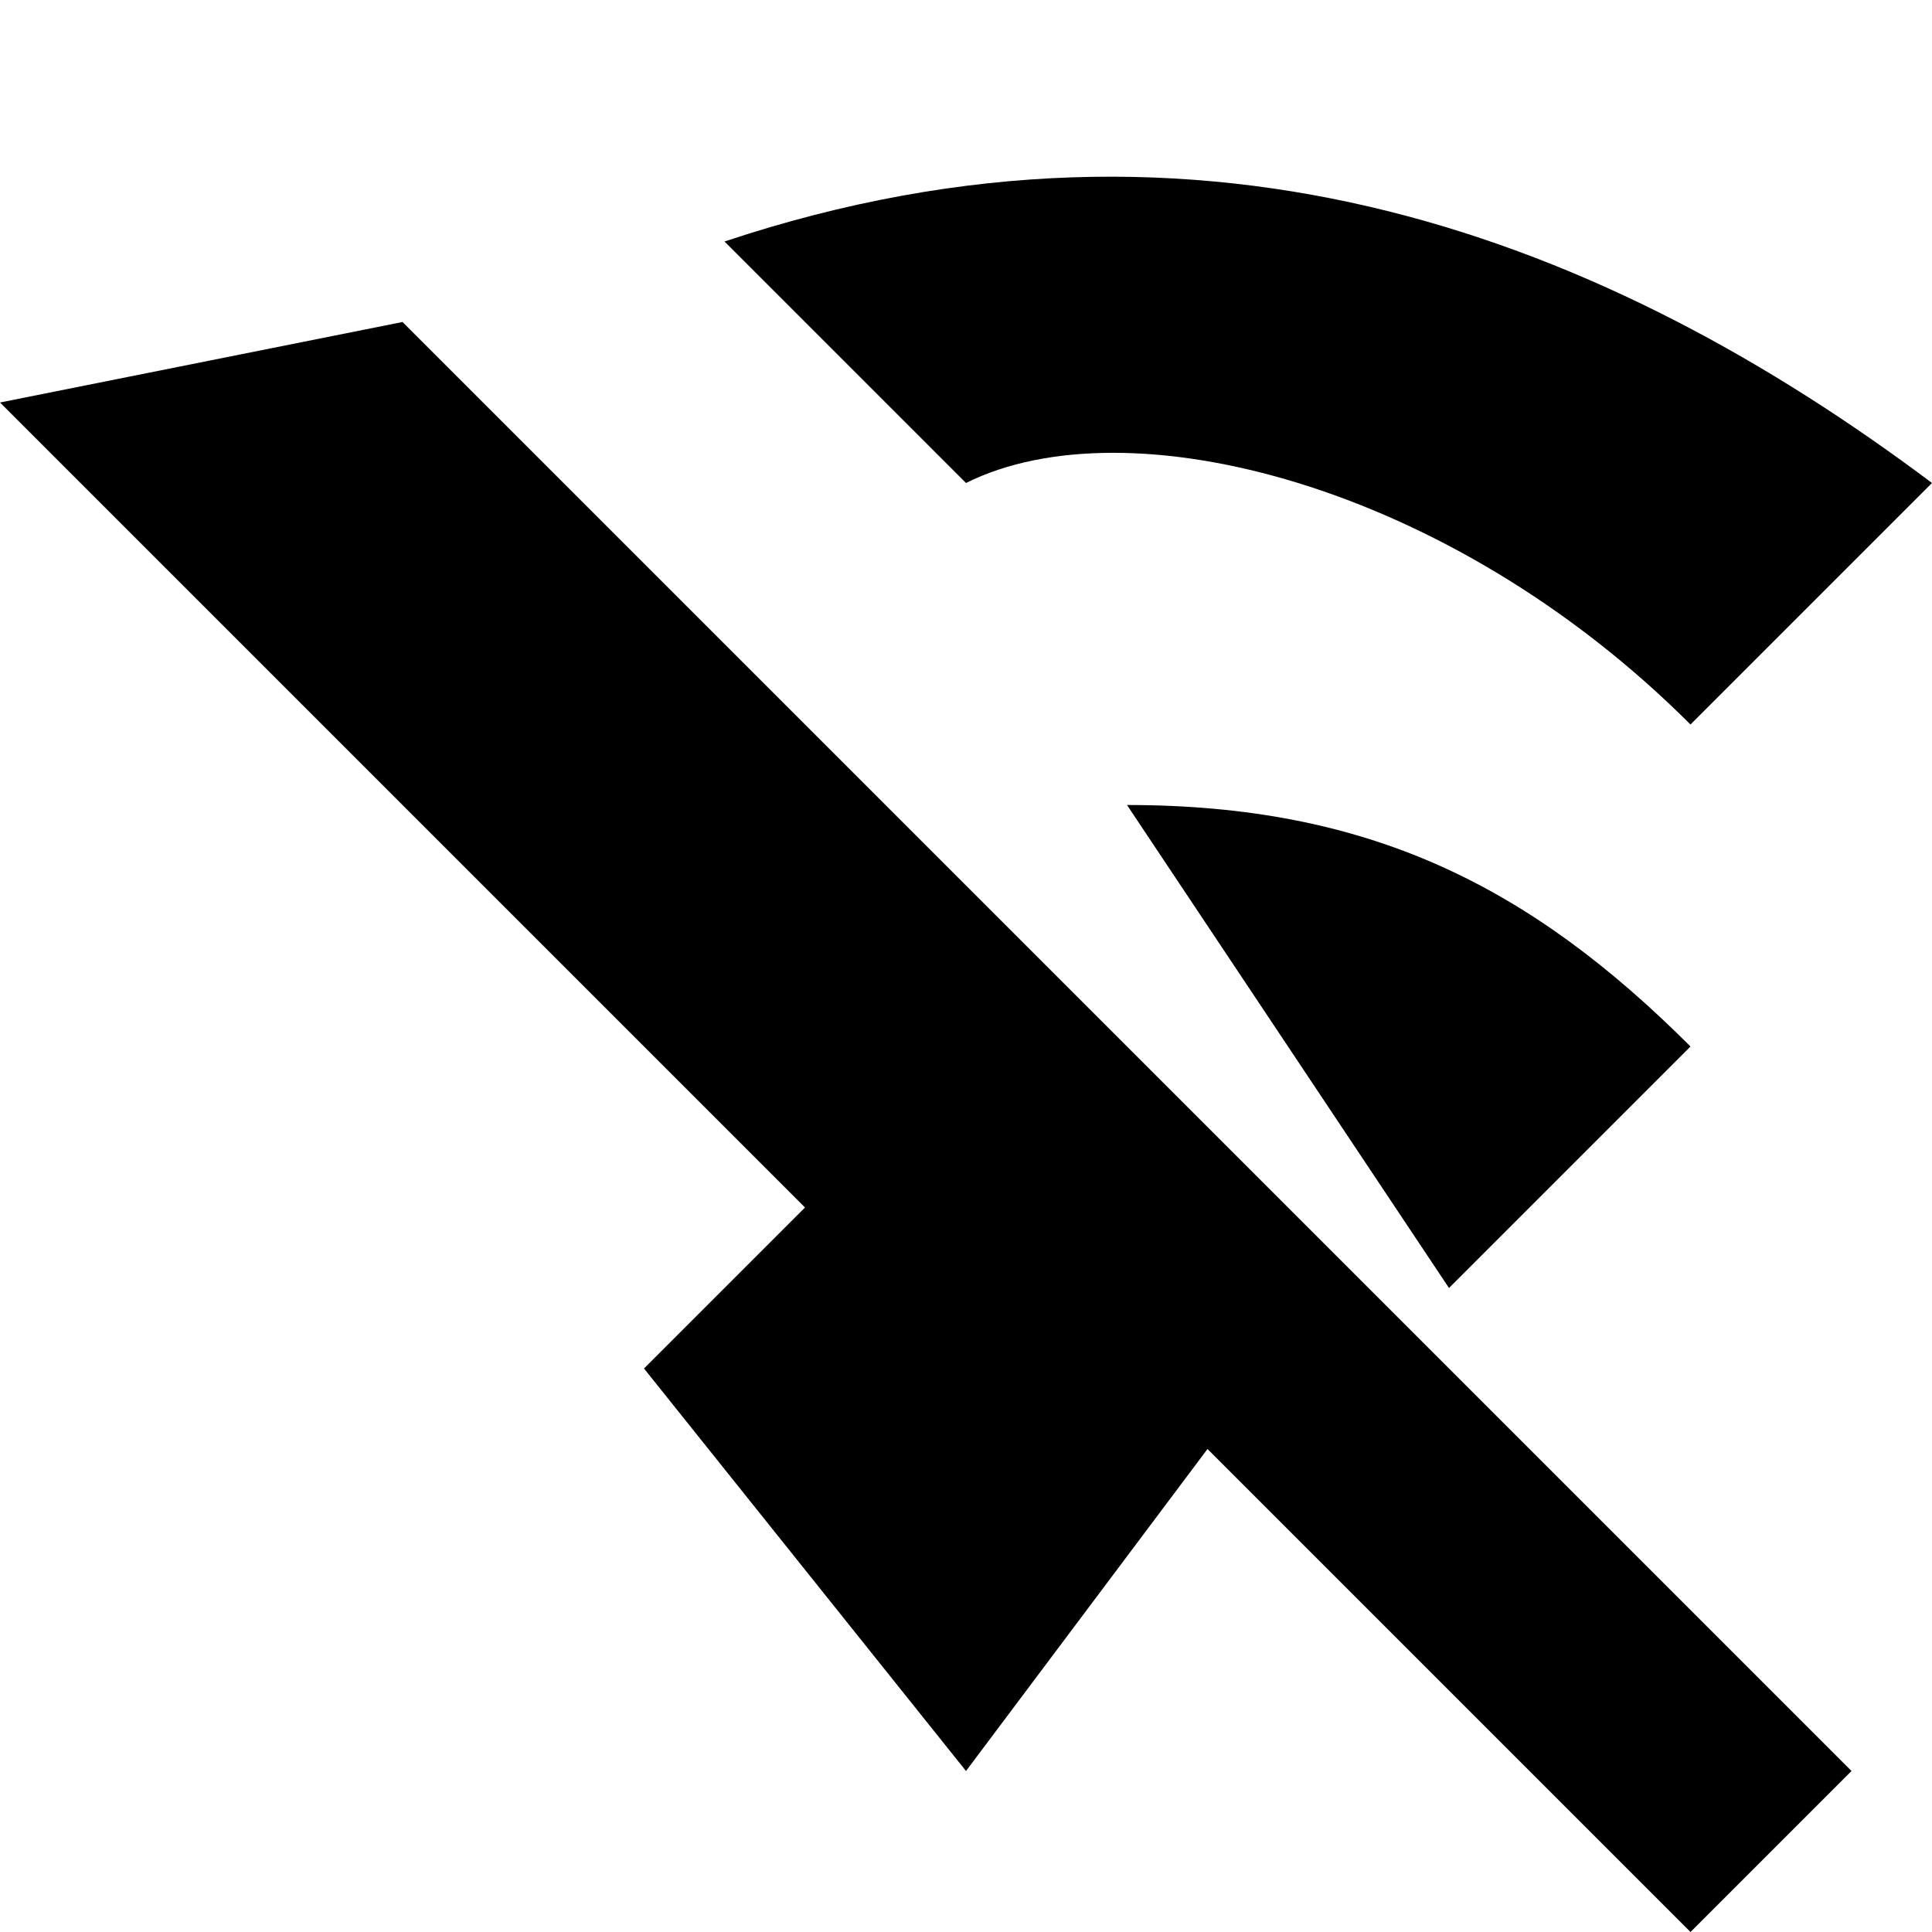
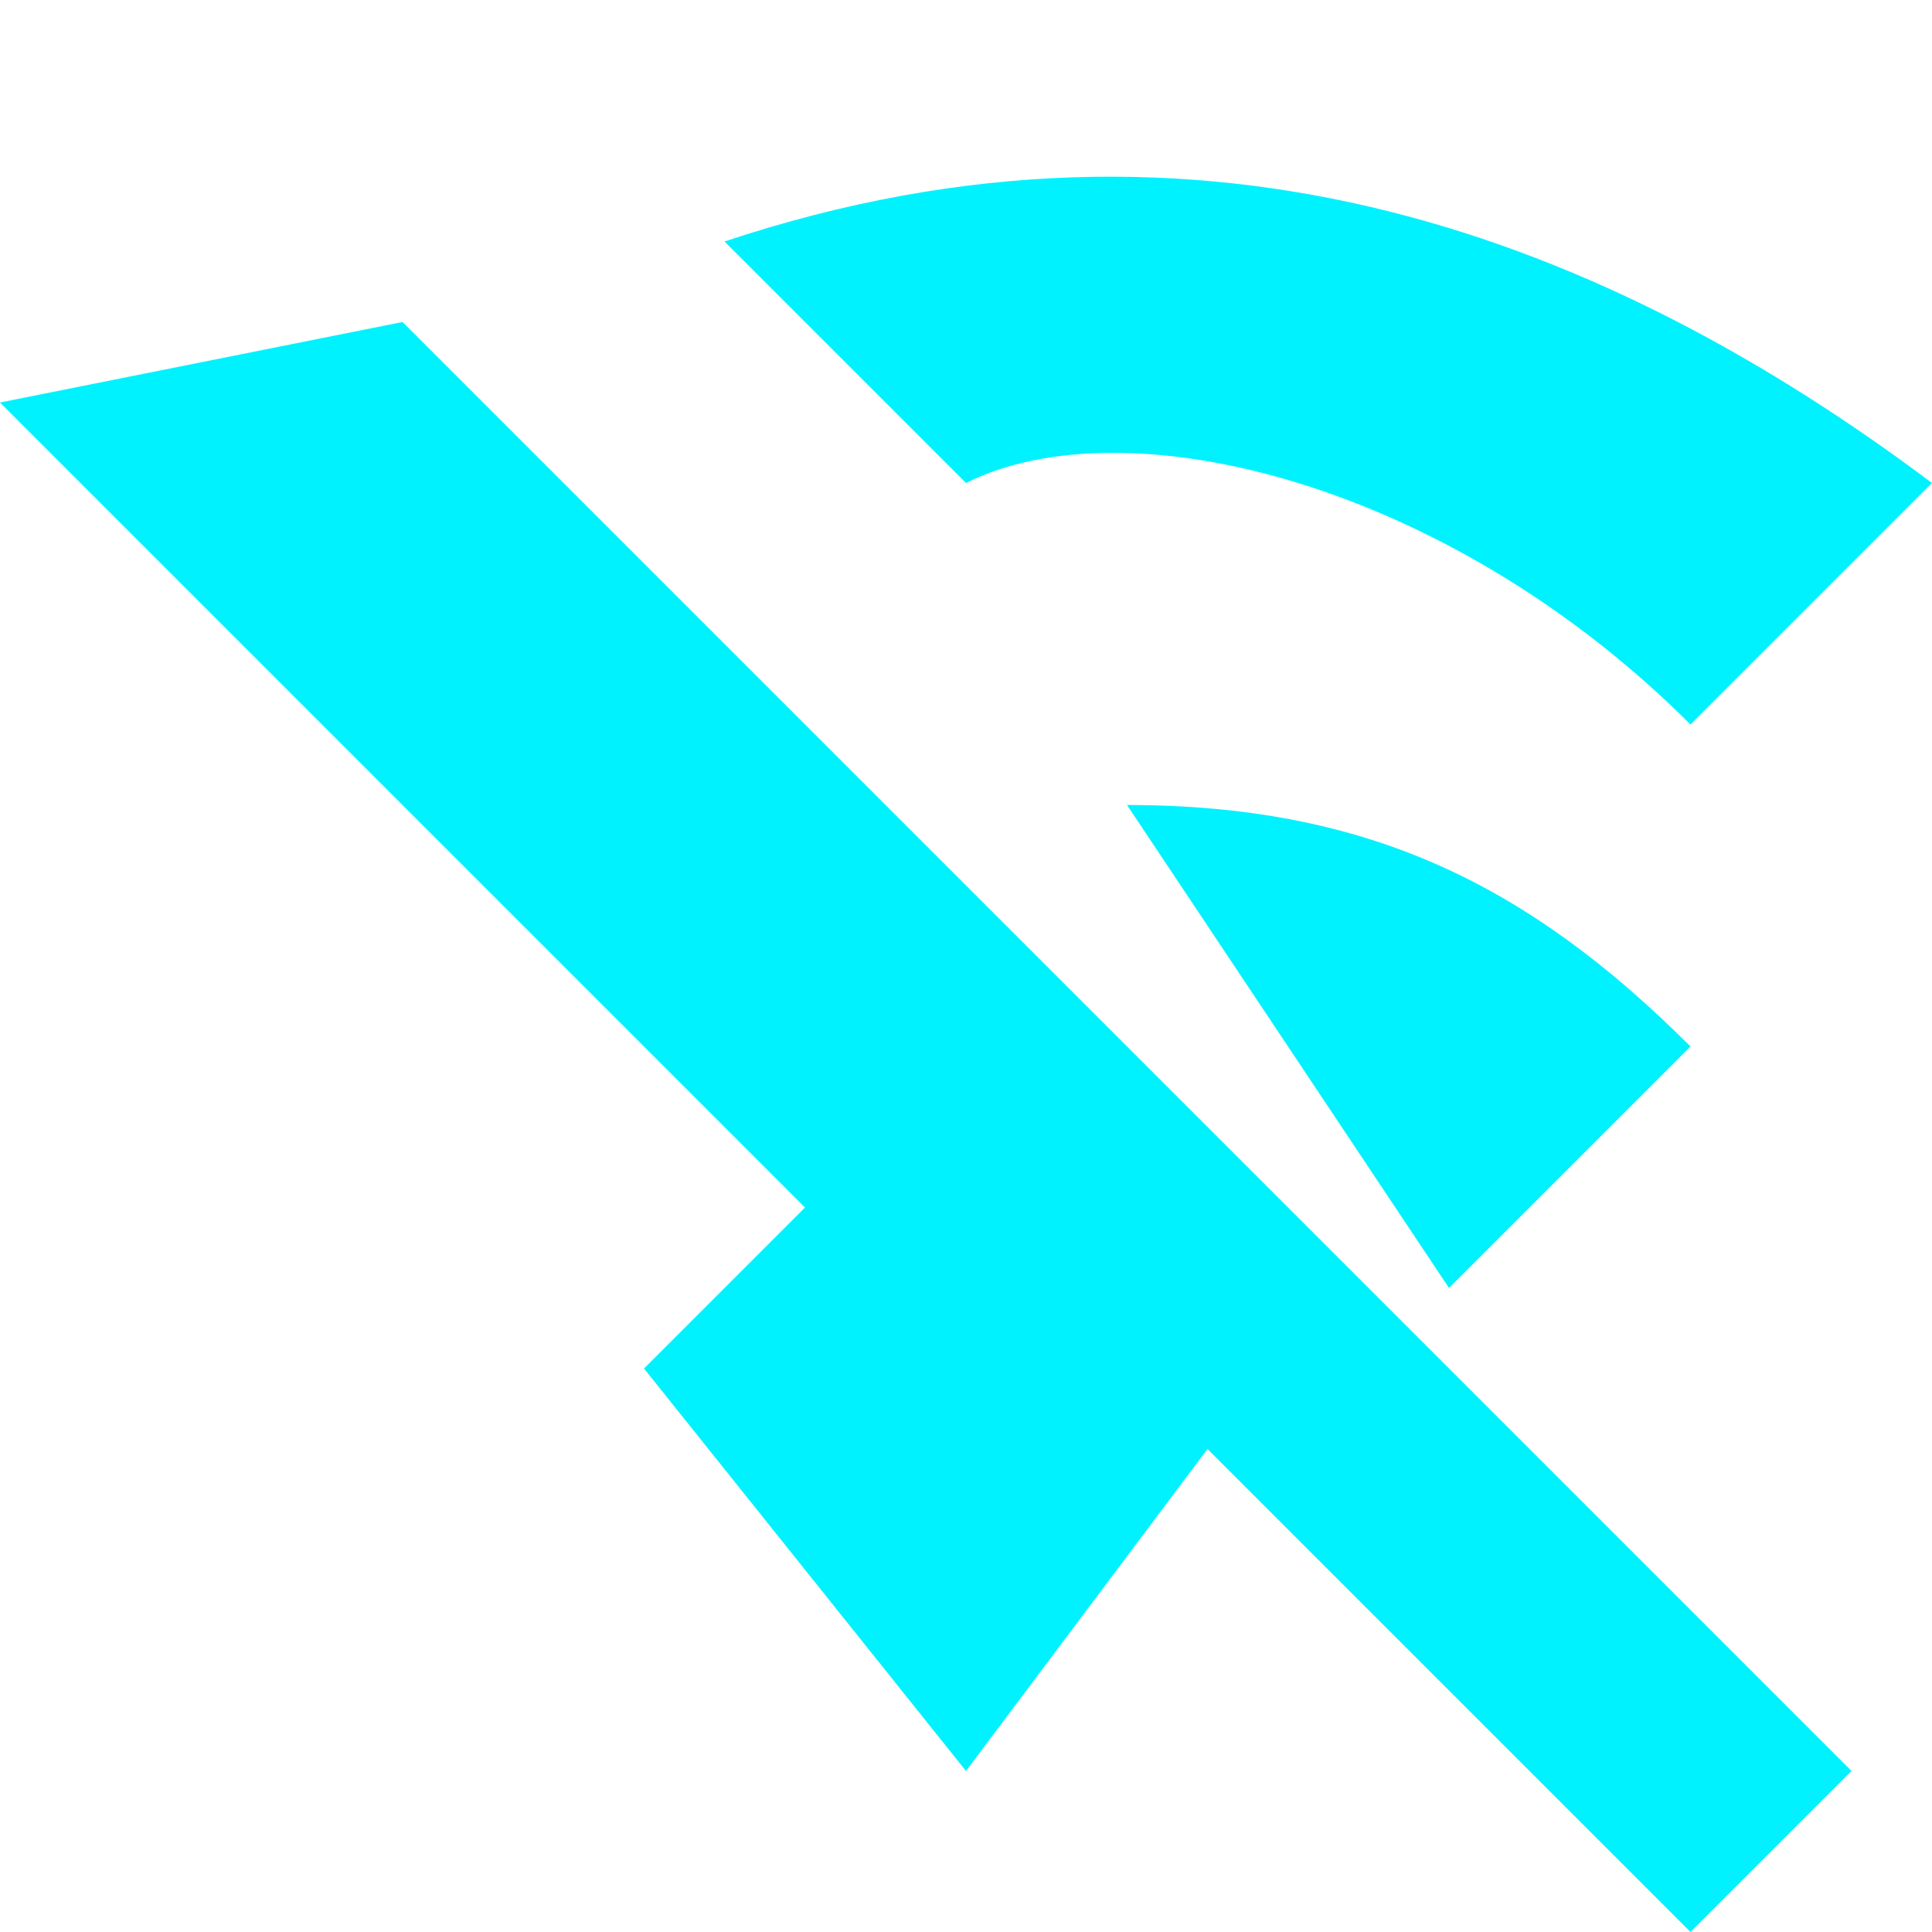
<svg xmlns="http://www.w3.org/2000/svg" viewBox="0 0 24 24">
-   <path d="M2,1 L23,22 L21,24 L15,18 L12,22 L8,17 L10,15 L2,7 L0,5 L5,4 Z M9,3 C15,1 20,3 24,6 L21,9 C18,6 14,5 12,6 Z M14,10 C17,10 19,11 21,13 L18,16 Z" fill="currentColor" fill-rule="evenodd" />
+   <path d="M2,1 L23,22 L21,24 L15,18 L12,22 L8,17 L10,15 L2,7 L0,5 L5,4 Z M9,3 C15,1 20,3 24,6 L21,9 C18,6 14,5 12,6 Z M14,10 C17,10 19,11 21,13 L18,16 Z" fill="#00F2FF" fill-rule="evenodd" />
</svg>
